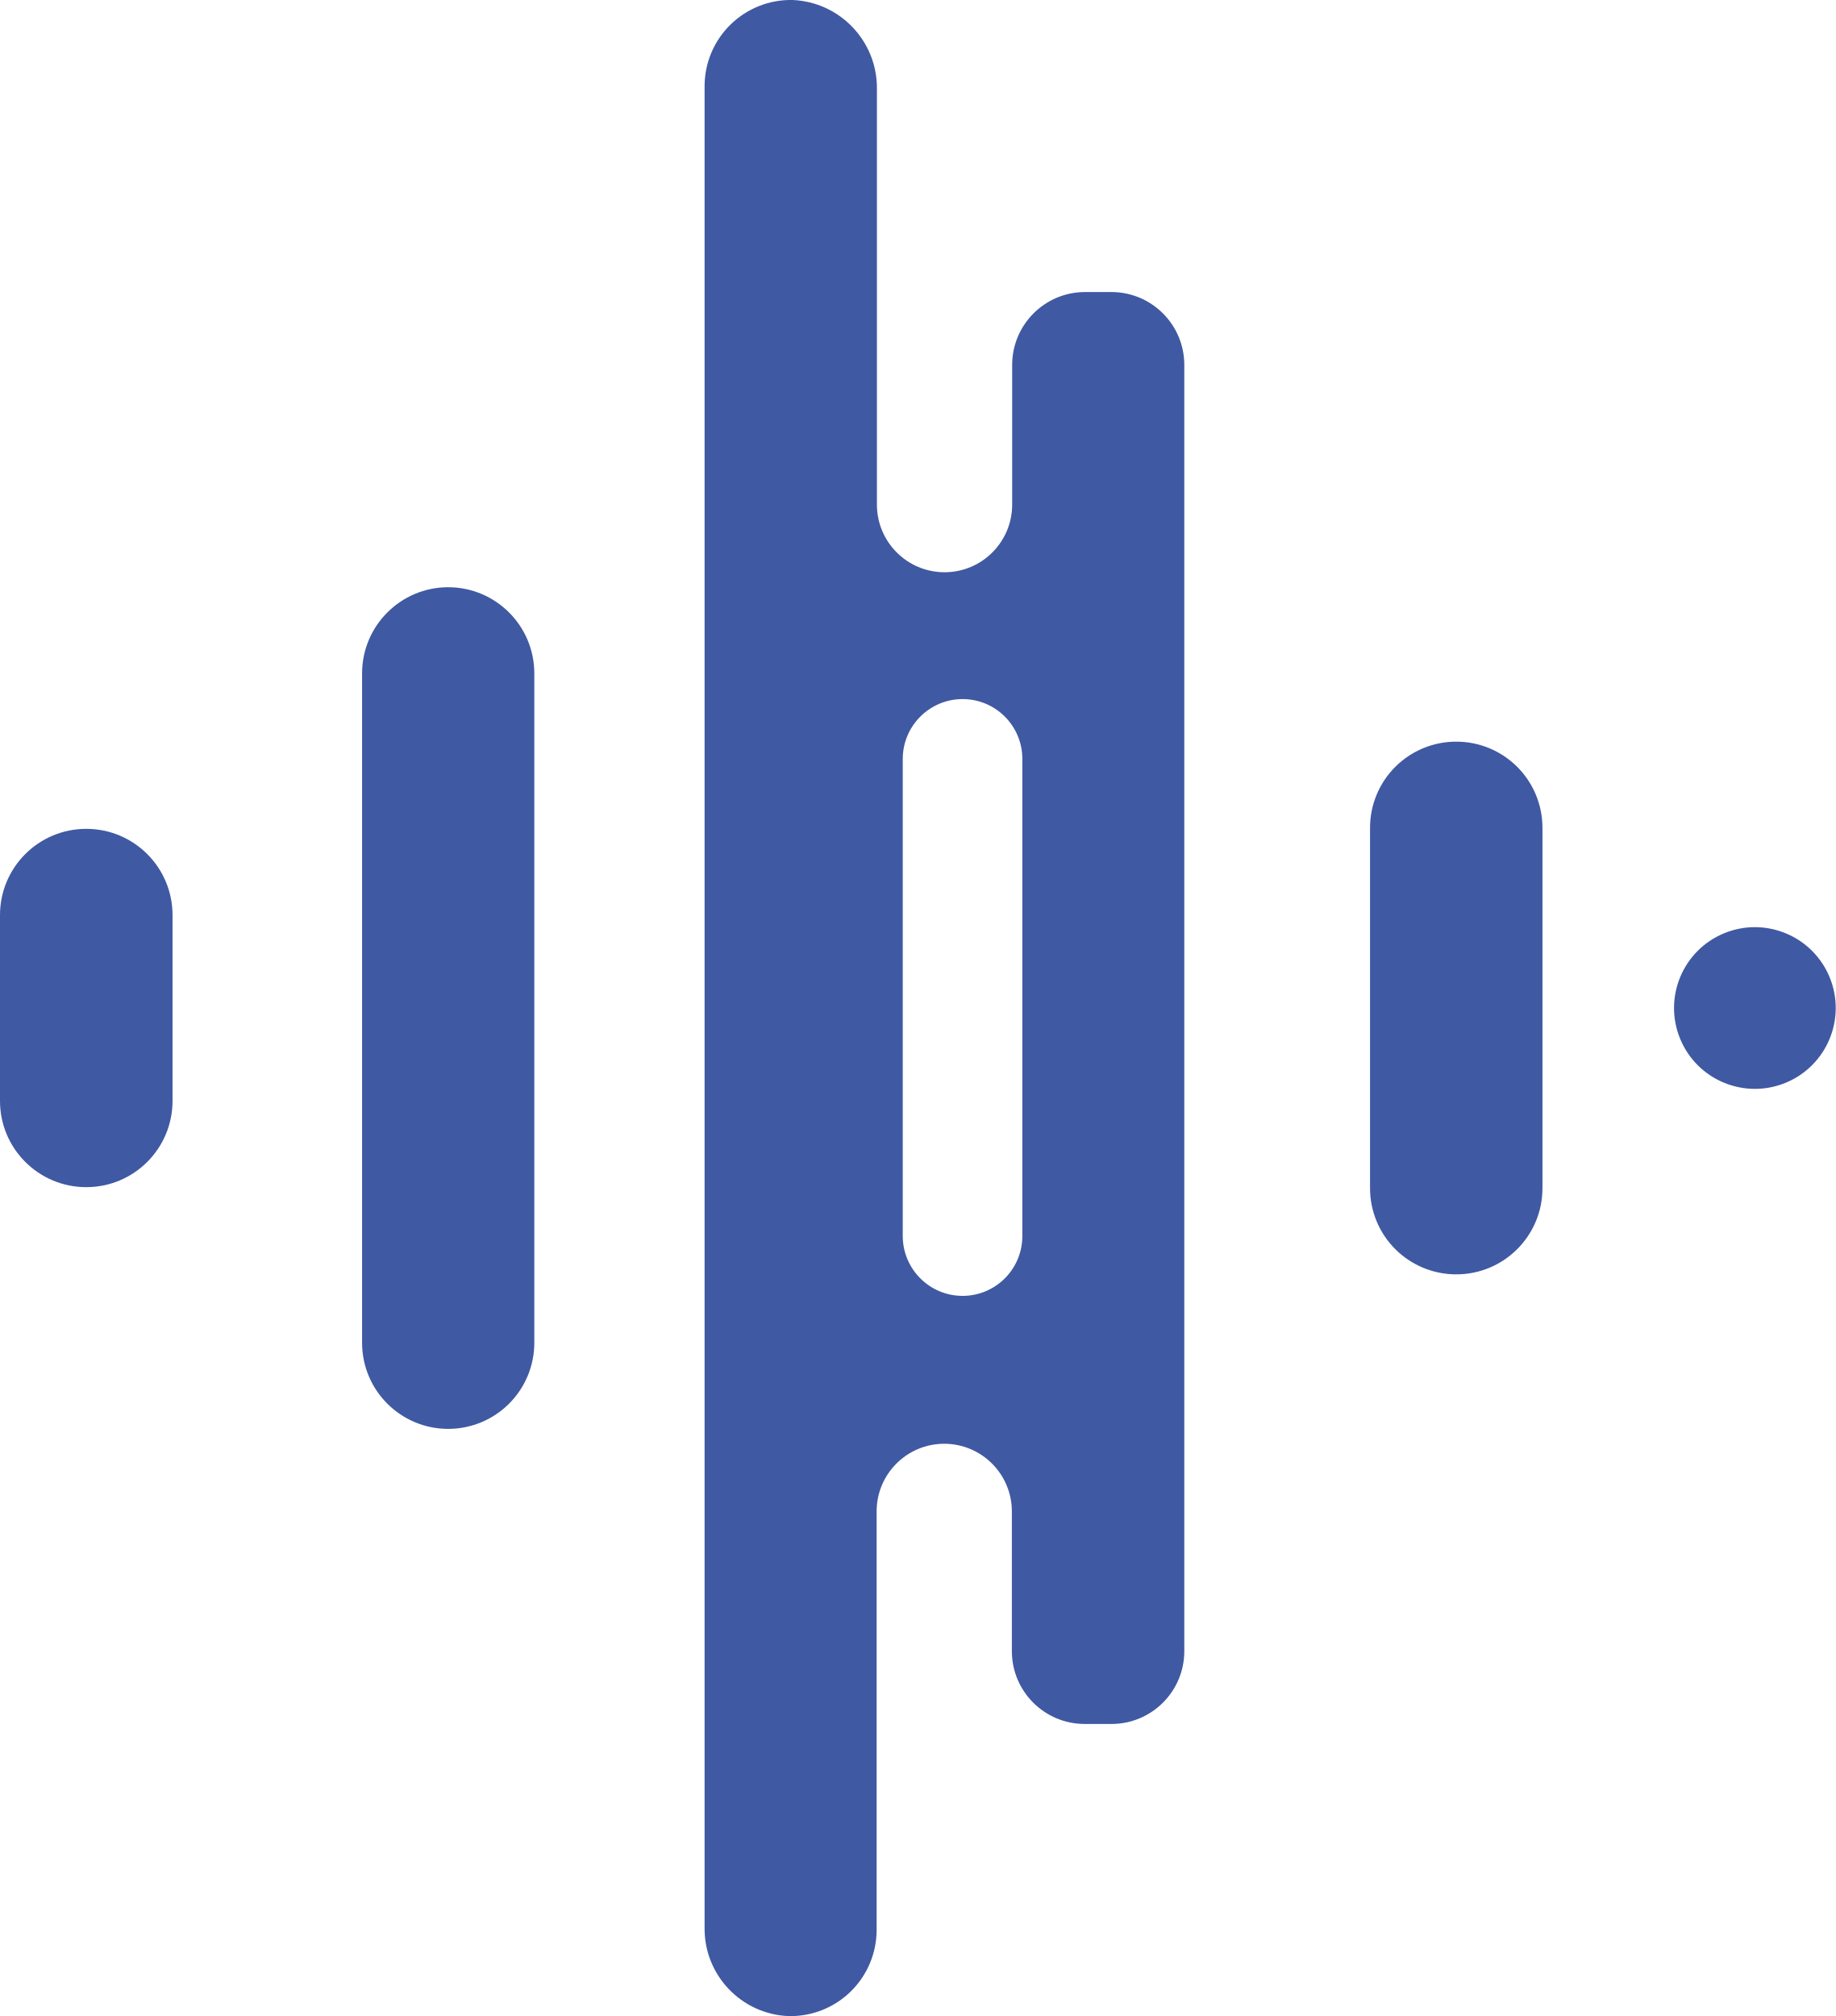
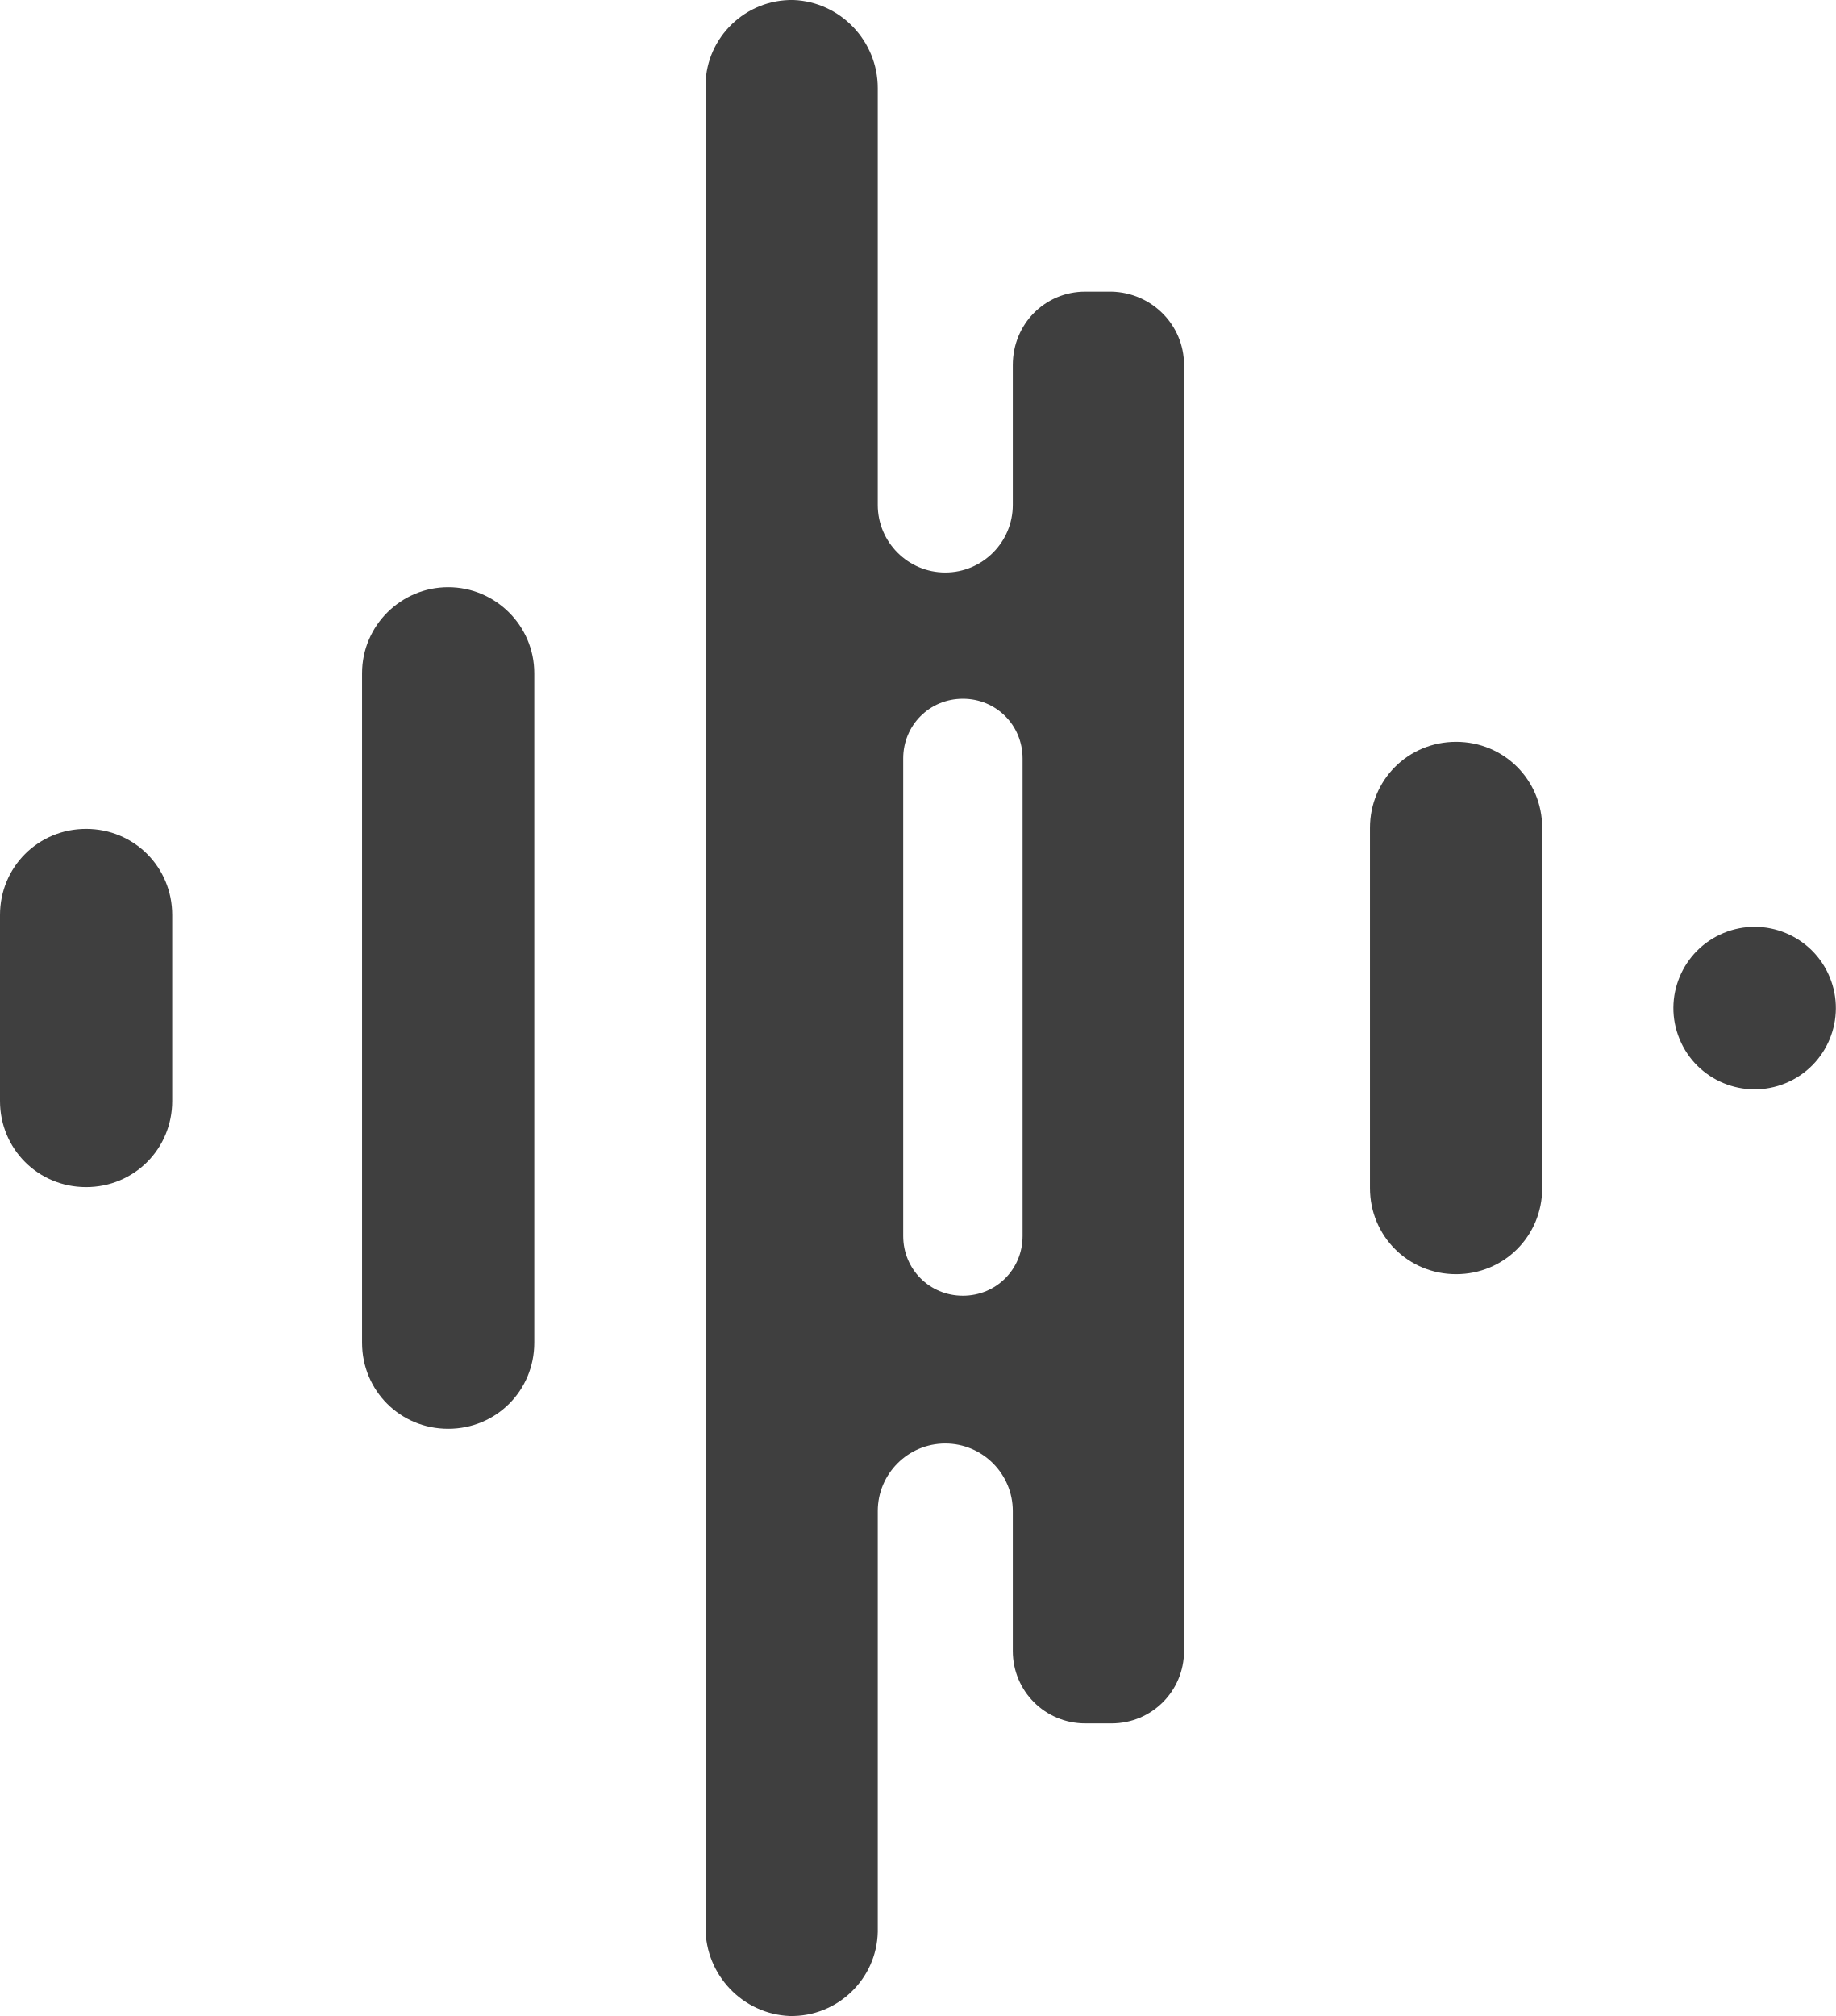
- <svg xmlns="http://www.w3.org/2000/svg" viewBox="0 0 187.58 205.99">
-   <defs>
-     <style>.cls-1{fill:#4059a3;}</style>
-   </defs>
-   <g id="Layer_2" data-name="Layer 2">
-     <g id="Layer_1-2" data-name="Layer 1">
-       <path class="cls-1" d="M148.84,130.21h0A8.8,8.8,0,0,1,140,121.4V84.59a8.8,8.8,0,0,1,8.81-8.81h0a8.8,8.8,0,0,1,8.81,8.81V121.4A8.8,8.8,0,0,1,148.84,130.21Z" />
-       <path class="cls-1" d="M45.79,146h0a8.8,8.8,0,0,0,8.81-8.81V68.78A8.81,8.81,0,0,0,45.79,60h0A8.81,8.81,0,0,0,37,68.78v68.43A8.8,8.8,0,0,0,45.79,146Z" />
-       <rect class="cls-1" y="84.69" width="17.63" height="36.61" rx="8.81" transform="translate(17.63 205.99) rotate(180)" />
-       <path class="cls-1" d="M113.61,29.84h-2.74a7.45,7.45,0,0,0-7.44,7.45V51.56a6.91,6.91,0,0,1-6.91,6.91h0a6.91,6.91,0,0,1-6.91-6.91V9A9,9,0,0,0,81,0a8.81,8.81,0,0,0-9,8.81V197a8.94,8.94,0,0,0,8.58,9,8.81,8.81,0,0,0,9-8.81V154.43a6.91,6.91,0,0,1,6.91-6.91h0a6.92,6.92,0,0,1,6.91,6.91v14.28a7.44,7.44,0,0,0,7.44,7.44h2.74a7.44,7.44,0,0,0,7.44-7.44V37.29A7.45,7.45,0,0,0,113.61,29.84Zm-9.14,96.46a6.11,6.11,0,0,1-6.11,6.11h0a6.12,6.12,0,0,1-6.11-6.11V77.54a6.12,6.12,0,0,1,6.11-6.11h0a6.11,6.11,0,0,1,6.11,6.11Z" />
-       <circle class="cls-1" cx="179.32" cy="103" r="8.26" transform="translate(-25.76 76.46) rotate(-22.5)" />
+ <svg xmlns="http://www.w3.org/2000/svg" version="1.1" id="Layer_1" x="0px" y="0px" viewBox="0 0 187.6 206" style="enable-background:new 0 0 187.6 206;" xml:space="preserve">
+   <style type="text/css">
+ 	.st0{fill:#3F3F3F;}
+ </style>
+   <g id="Layer_2_00000047057879890524447650000016255229728344406418_">
+     <g id="Layer_1-2">
+       <path class="st0" d="M148.8,130.2L148.8,130.2c-4.9,0-8.8-3.9-8.8-8.8c0,0,0,0,0-0.1V84.6c0-4.9,3.9-8.8,8.8-8.8c0,0,0,0,0,0l0,0    c4.9,0,8.8,3.9,8.8,8.8c0,0,0,0,0,0v36.8C157.6,126.3,153.7,130.2,148.8,130.2z" />
+       <path class="st0" d="M45.8,146L45.8,146c4.9,0,8.8-3.9,8.8-8.8c0,0,0,0,0,0V68.8c0-4.9-4-8.8-8.8-8.8l0,0c-4.8,0-8.8,3.9-8.8,8.8    v68.4C37,142.1,40.9,146,45.8,146z" />
+       <path class="st0" d="M8.8,121.3L8.8,121.3c-4.9,0-8.8-3.9-8.8-8.8v-19c0-4.9,3.9-8.8,8.8-8.8h0c4.9,0,8.8,3.9,8.8,8.8v19    C17.6,117.4,13.7,121.3,8.8,121.3z" />
+       <path class="st0" d="M113.6,29.8h-2.7c-4.1,0-7.4,3.3-7.4,7.5v14.3c0,3.8-3.1,6.9-6.9,6.9l0,0c-3.8,0-6.9-3.1-6.9-6.9v0V9    c0-4.8-3.8-8.8-8.6-9c-4.9-0.1-8.9,3.8-9,8.6c0,0.1,0,0.1,0,0.2V197c0,4.8,3.8,8.8,8.6,9c4.9,0.1,8.9-3.8,9-8.6c0-0.1,0-0.1,0-0.2    v-42.8c0-3.8,3.1-6.9,6.9-6.9h0l0,0c3.8,0,6.9,3.1,6.9,6.9v14.3c0,4.1,3.3,7.4,7.4,7.4c0,0,0,0,0,0h2.7c4.1,0,7.4-3.3,7.4-7.4l0,0    V37.3C121,33.2,117.7,29.9,113.6,29.8z M104.5,126.3c0,3.4-2.7,6.1-6.1,6.1l0,0l0,0c-3.4,0-6.1-2.7-6.1-6.1V77.5    c0-3.4,2.7-6.1,6.1-6.1l0,0c3.4,0,6.1,2.7,6.1,6.1l0,0V126.3z" />
+       <ellipse transform="matrix(0.9239 -0.3827 0.3827 0.9239 -25.7648 76.4655)" class="st0" cx="179.3" cy="103" rx="8.3" ry="8.3" />
    </g>
  </g>
</svg>
